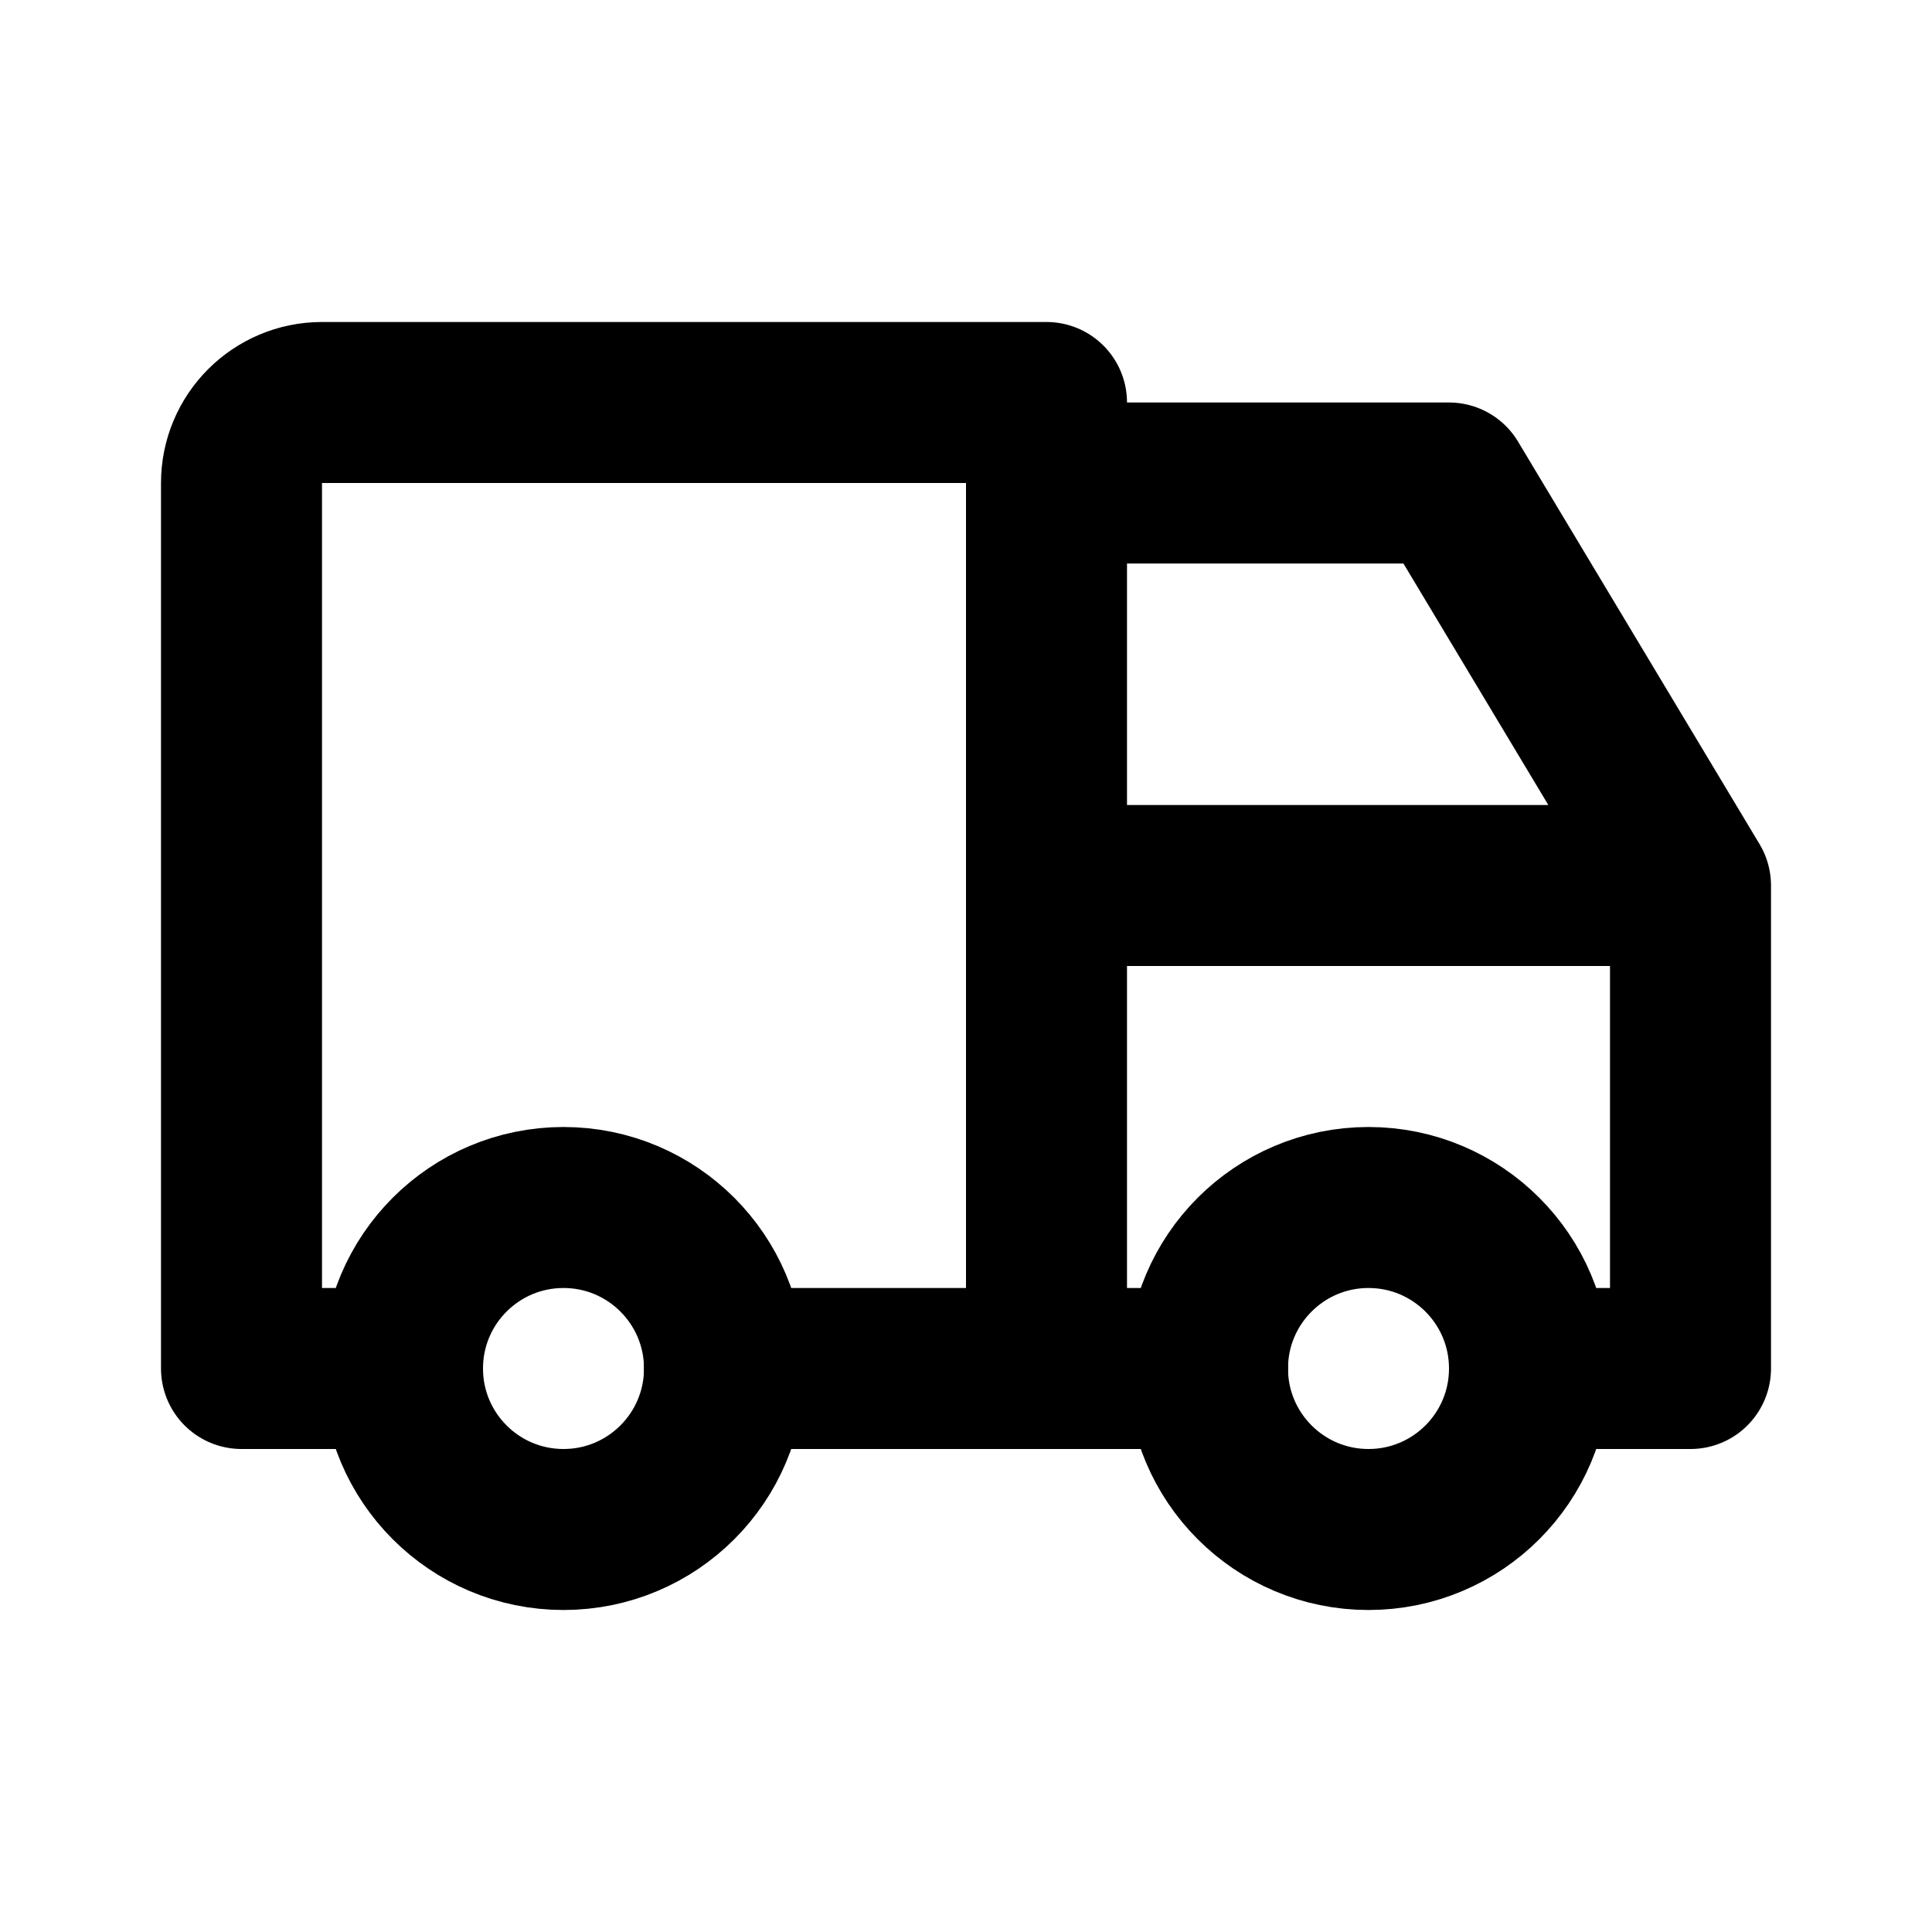
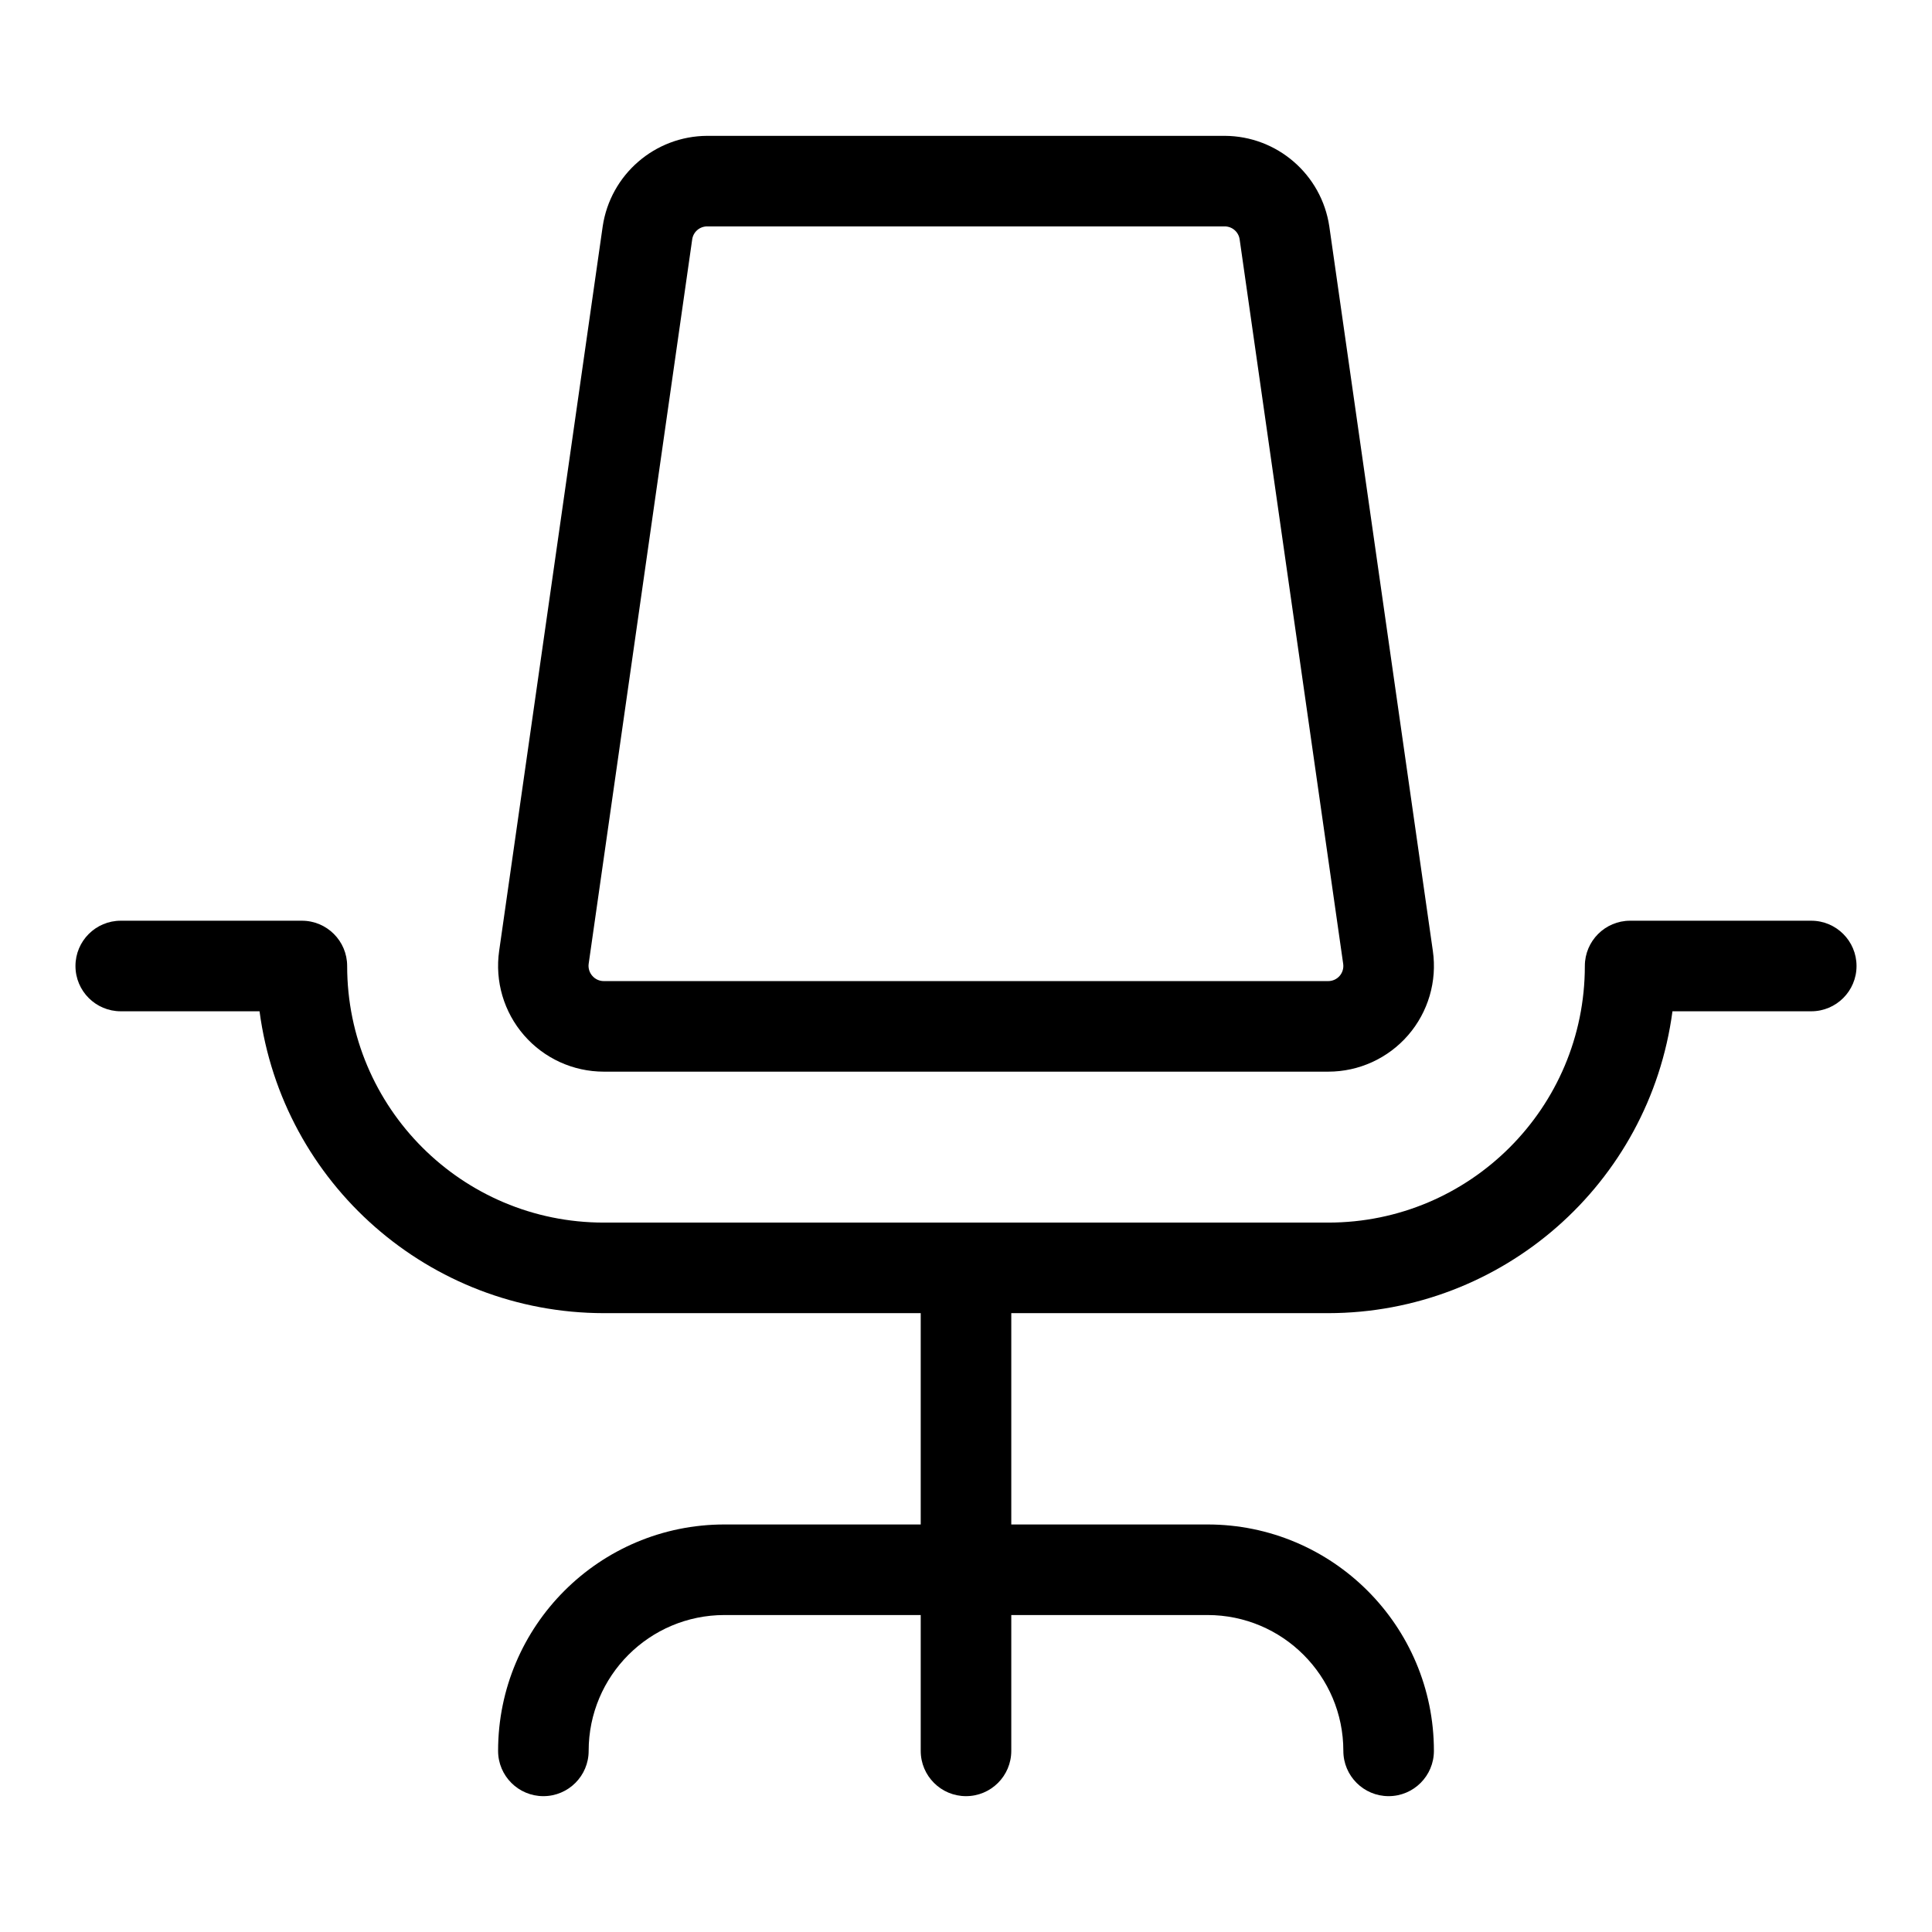
- <svg xmlns="http://www.w3.org/2000/svg" width="24" height="24" viewBox="0 0 24 24" fill="none" stroke="currentColor" stroke-width="2" stroke-linecap="round" stroke-linejoin="round" class="icon icon-tabler icons-tabler-outline icon-tabler-truck">
-   <path stroke="none" d="M0 0h24v24H0z" fill="none" />
-   <path d="M5 17a2 2 0 1 0 4 0a2 2 0 1 0 -4 0" />
-   <path d="M15 17a2 2 0 1 0 4 0a2 2 0 1 0 -4 0" />
-   <path d="M5 17h-2v-11a1 1 0 0 1 1 -1h9v12m-4 0h6m4 0h2v-6h-8m0 -5h5l3 5" />
+ <svg xmlns="http://www.w3.org/2000/svg" width="24" height="24" fill="#000000" viewBox="0 0 256 256">
+   <path d="M246,128a6,6,0,0,1-6,6H221.61A46.07,46.07,0,0,1,176,174H134v28h26a30,30,0,0,1,30,30,6,6,0,0,1-12,0,18,18,0,0,0-18-18H134v18a6,6,0,0,1-12,0V214H96a18,18,0,0,0-18,18,6,6,0,0,1-12,0,30,30,0,0,1,30-30h26V174H80a46.07,46.07,0,0,1-45.61-40H16a6,6,0,0,1,0-12H40a6,6,0,0,1,6,6,34,34,0,0,0,34,34h96a34,34,0,0,0,34-34,6,6,0,0,1,6-6h24A6,6,0,0,1,246,128ZM69.43,137.17A14,14,0,0,1,66.14,126L79.86,30A14.07,14.07,0,0,1,93.72,18h68.56a14.07,14.07,0,0,1,13.86,12l13.72,96A14,14,0,0,1,176,142H80A14,14,0,0,1,69.43,137.17Zm9.06-7.86A2,2,0,0,0,80,130h96a2,2,0,0,0,1.51-.69,2,2,0,0,0,.47-1.59l-13.72-96a2,2,0,0,0-2-1.72H93.72a2,2,0,0,0-2,1.72L78,127.72A2,2,0,0,0,78.49,129.31Z" />
</svg>
